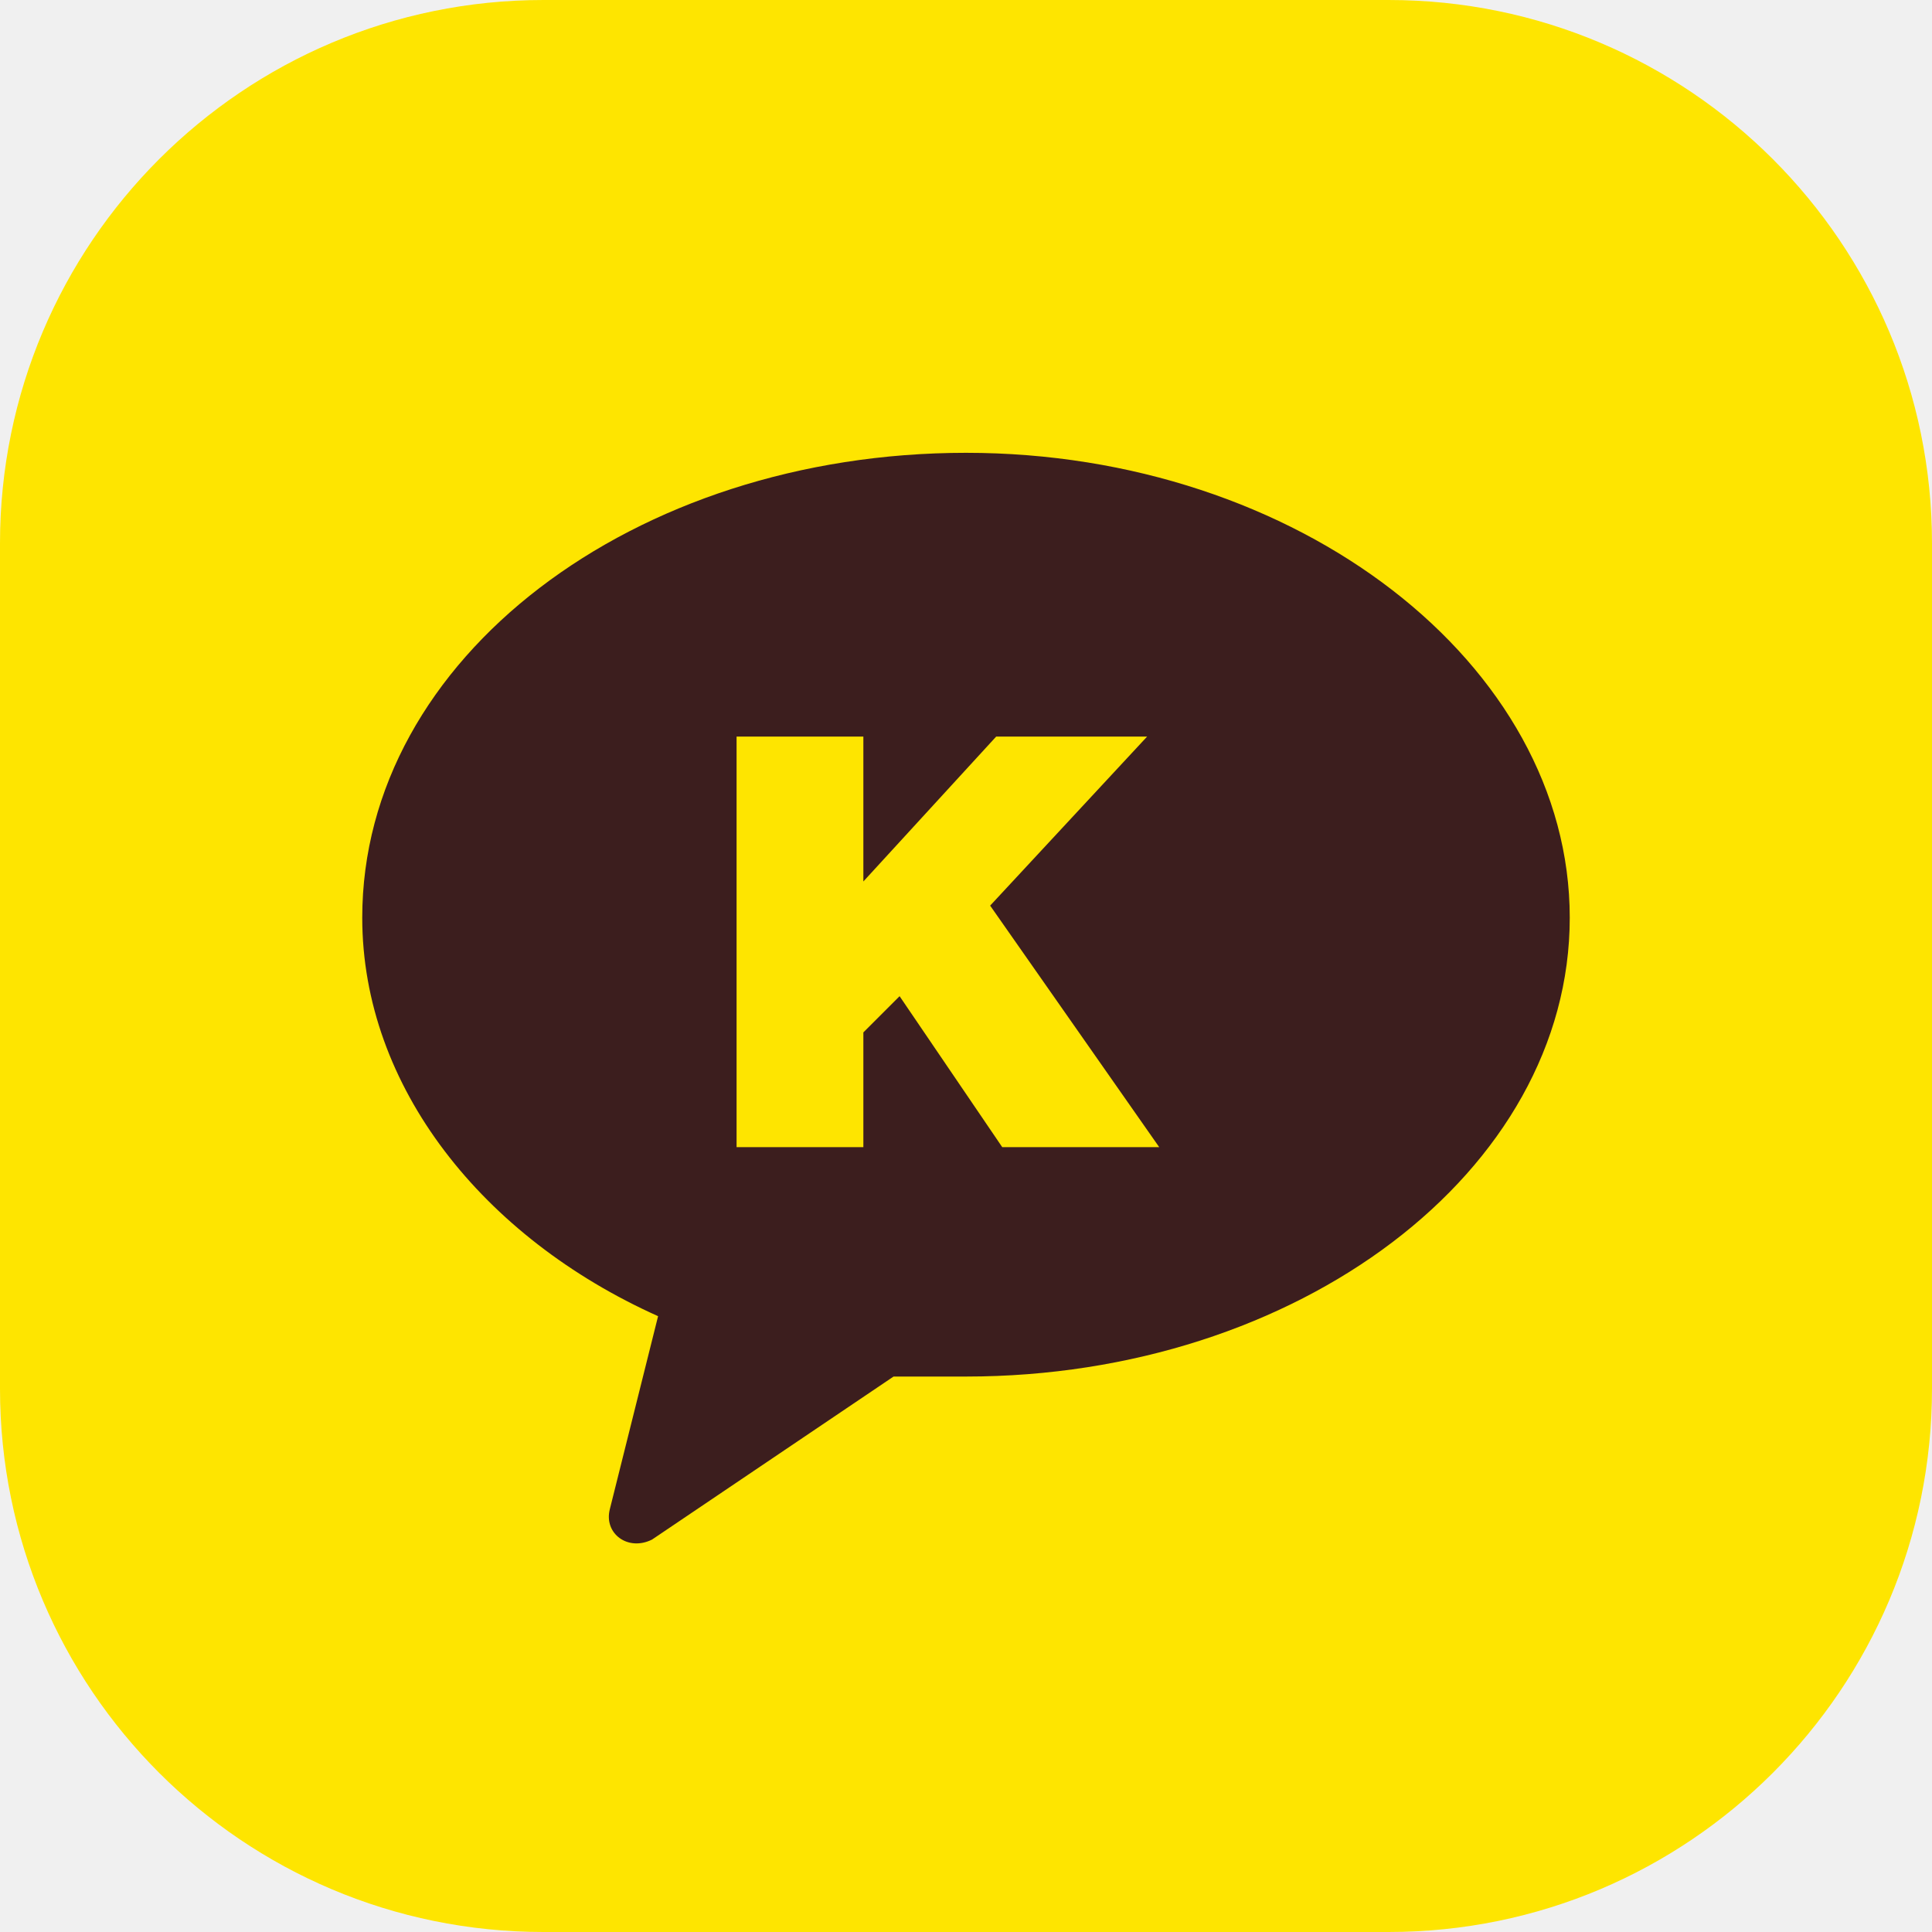
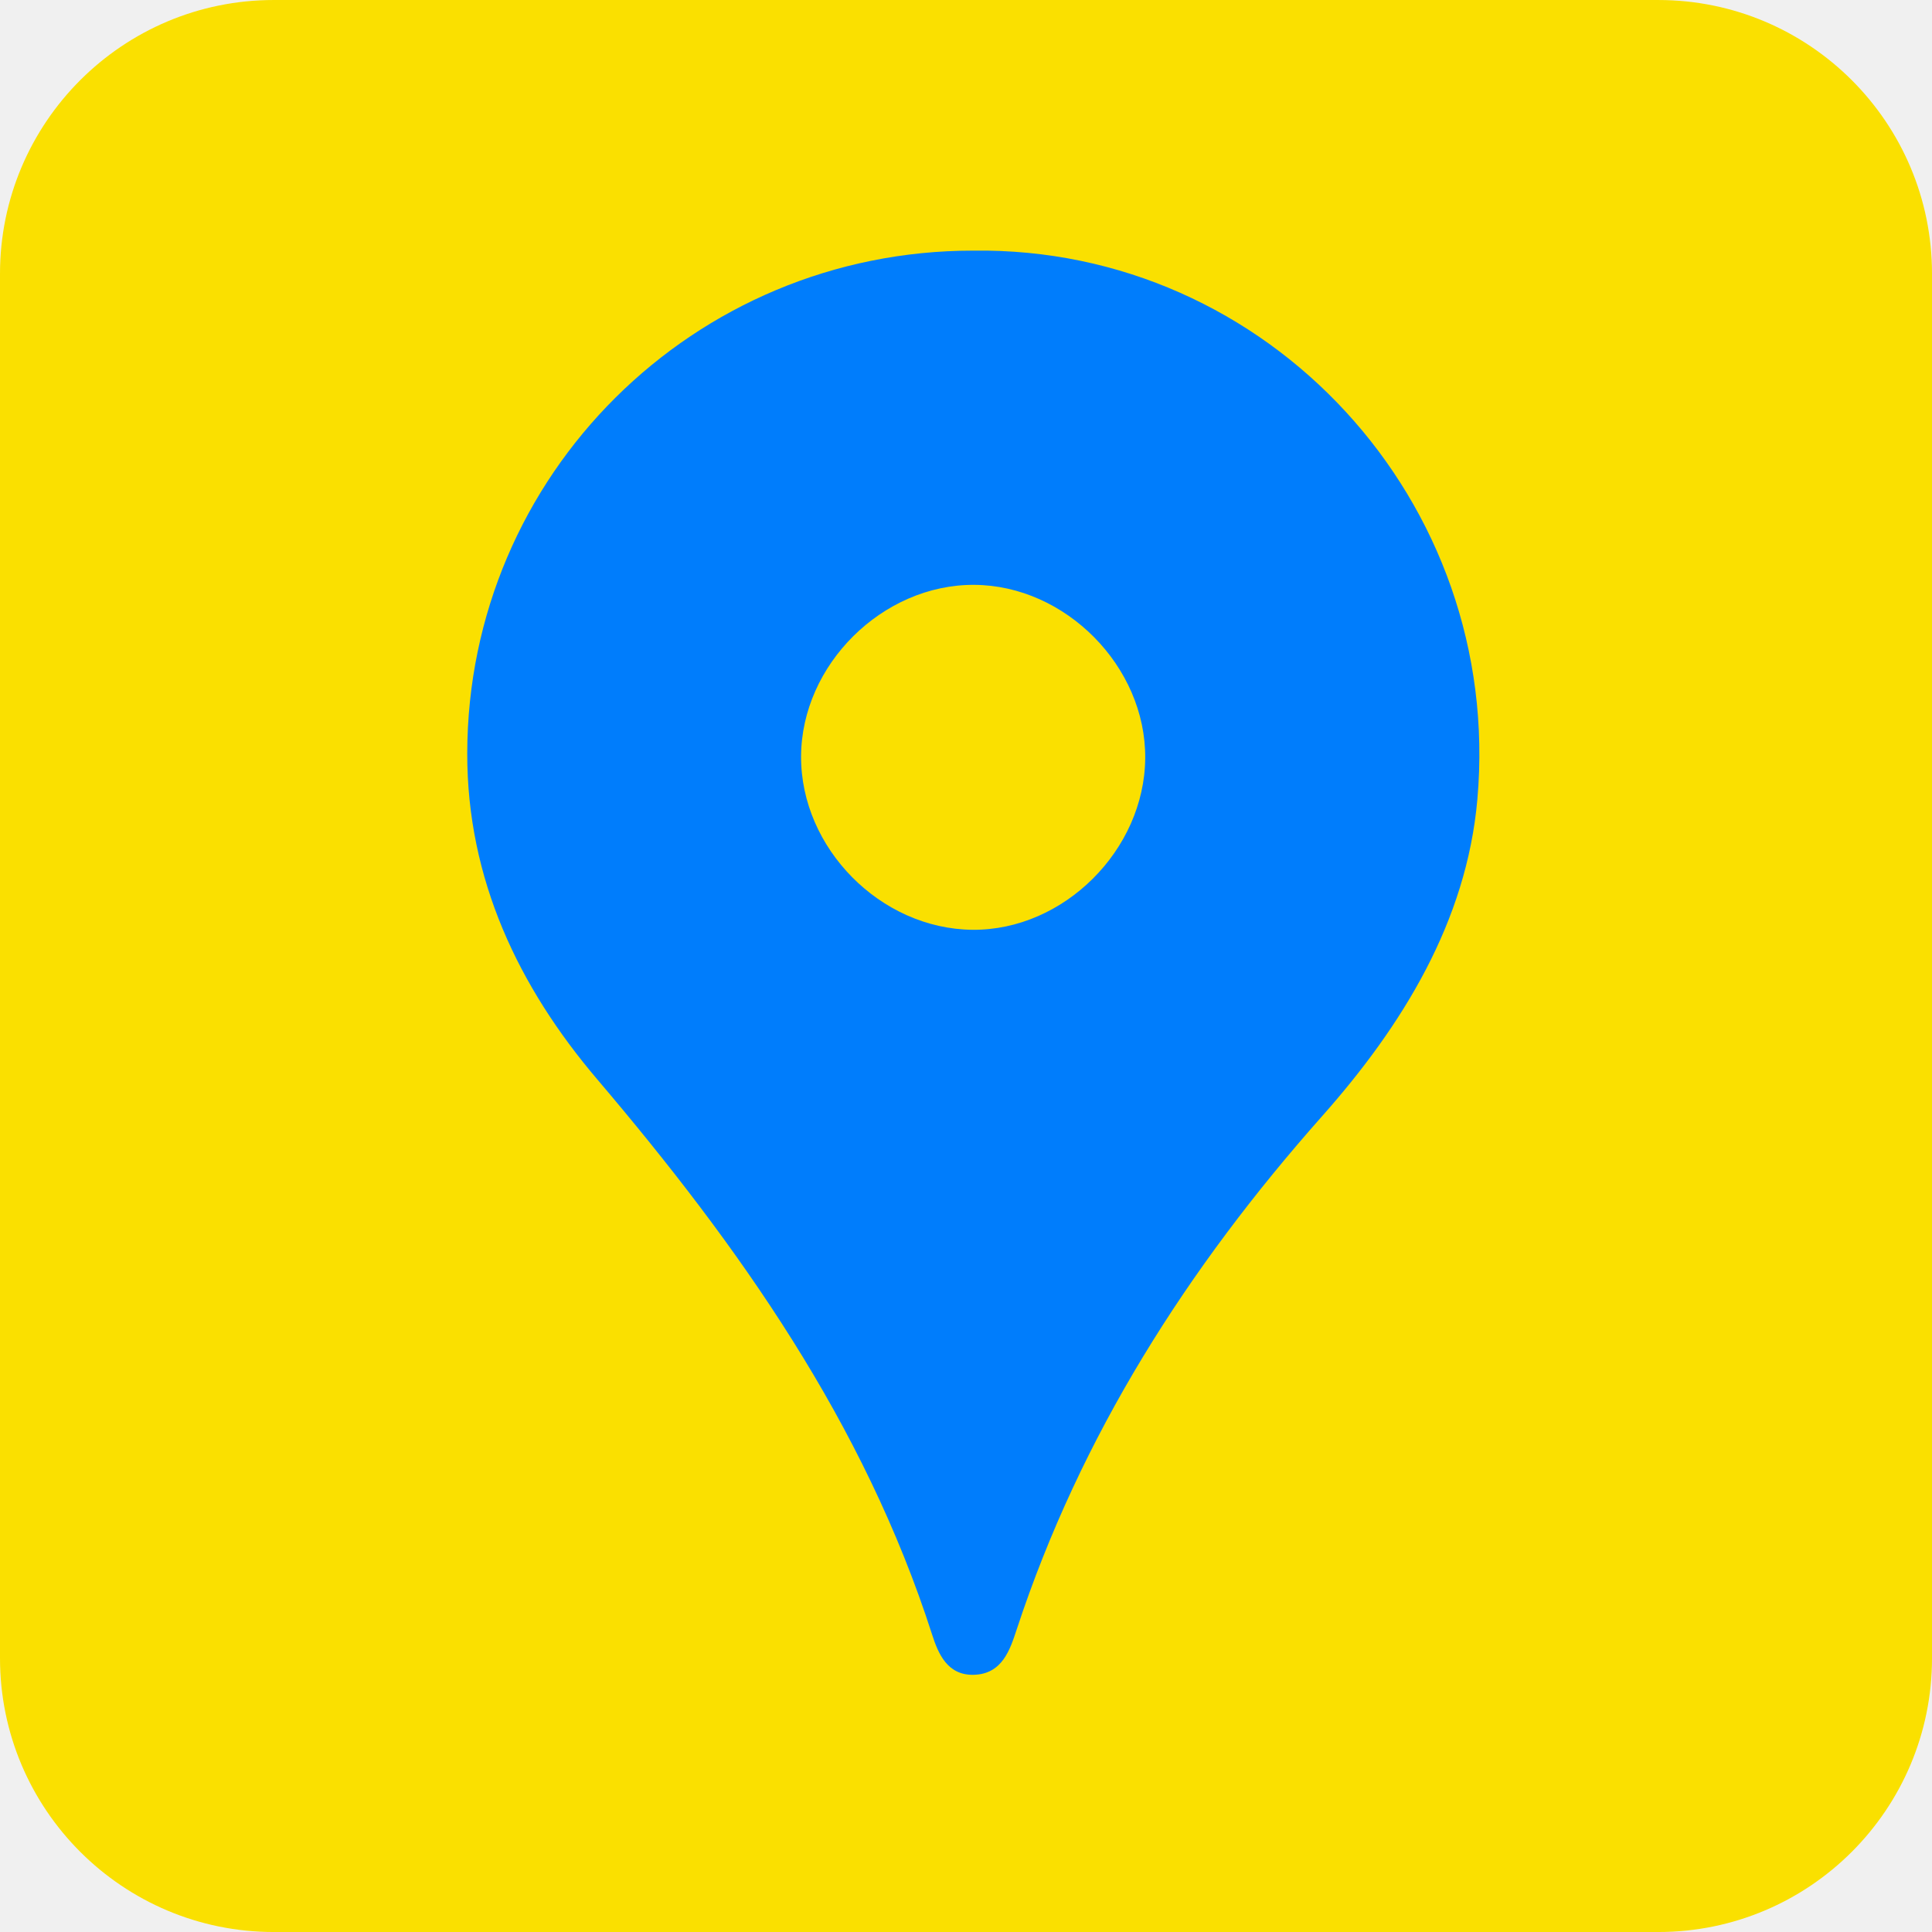
- <svg xmlns="http://www.w3.org/2000/svg" viewBox="0 0 32 32" role="img" aria-label="Kakao Map">
-   <rect width="32" height="32" rx="9" fill="#fee500" />
-   <path fill="#3c1e1e" d="M16 7.5c-5.5 0-10 3.4-10 7.7 0 2.8 2 5.3 4.9 6.6l-.8 3.2c-.1.4.3.7.7.5l4-2.7H16c5.5 0 10-3.4 10-7.6s-4.5-7.7-10-7.7z" />
-   <path fill="#fee500" d="M12.2 12.2h2.1v2.4l2.2-2.4H19l-2.6 2.8 2.8 4h-2.6l-1.7-2.5-.6.6V19h-2.1v-6.8z" />
+ <svg xmlns="http://www.w3.org/2000/svg" width="450pt" height="450pt" viewBox="0 0 450 450">
+   <defs>
+     <clipPath id="a">
+       <path d="M736.578 395.462h96.48v-171.72h-96.48z" />
+     </clipPath>
+     <clipPath id="b">
+       <path d="M736.578 643.496h96.48v-171.72h-96.48z" />
+     </clipPath>
+     <clipPath id="c">
+       <path d="M846.905 643.496h96.48v-171.72h-96.48z" />
+     </clipPath>
+     <clipPath id="d">
+       <path d="M846.486 395.462h96.48v-171.72h-96.48z" />
+     </clipPath>
+     <clipPath id="e">
+       <path d="M841.506 526.476h35.64v-35.64h-35.64z" />
+     </clipPath>
+   </defs>
+   <path fill="#fcb422" d="M220.265 496.122c-34.176 0-61.88 27.703-61.88 61.866v312.815c0 34.176 27.704 61.879 61.88 61.879h312.814c34.176 0 61.867-27.703 61.867-61.88V557.989c0-34.163-27.69-61.866-61.867-61.866z" style="fill:#fae000;fill-opacity:1;stroke-width:12.667" transform="matrix(1.03079 0 0 1.03079 -163.262 -511.396)" />
+   <path fill="#fff" d="M378.298 552.754c-63.196-.038-114.244 50.744-114.333 113.586-.05 28.5 11.666 52.834 29.312 73.596 32.187 37.849 60.359 77.712 75.736 125.556 1.381 4.307 3.459 9.222 9.4 9.07 6.46-.165 8.195-5.662 9.728-10.311 14.428-43.778 38.546-81.59 69.01-115.942 18.102-20.407 32.63-43.93 35.063-71.57 5.94-67.338-47.312-124.91-113.916-123.985m38.863 114.662c-.152 20.8-18.456 38.99-39.04 38.8-20.774-.19-38.8-18.444-38.723-39.167.076-20.71 18.392-38.875 39.09-38.774 20.673.089 38.825 18.469 38.673 39.141" style="fill:#007dfc;fill-opacity:1;stroke-width:12.667" transform="matrix(1.03079 0 0 1.03079 -163.262 -511.396)" />
</svg>
